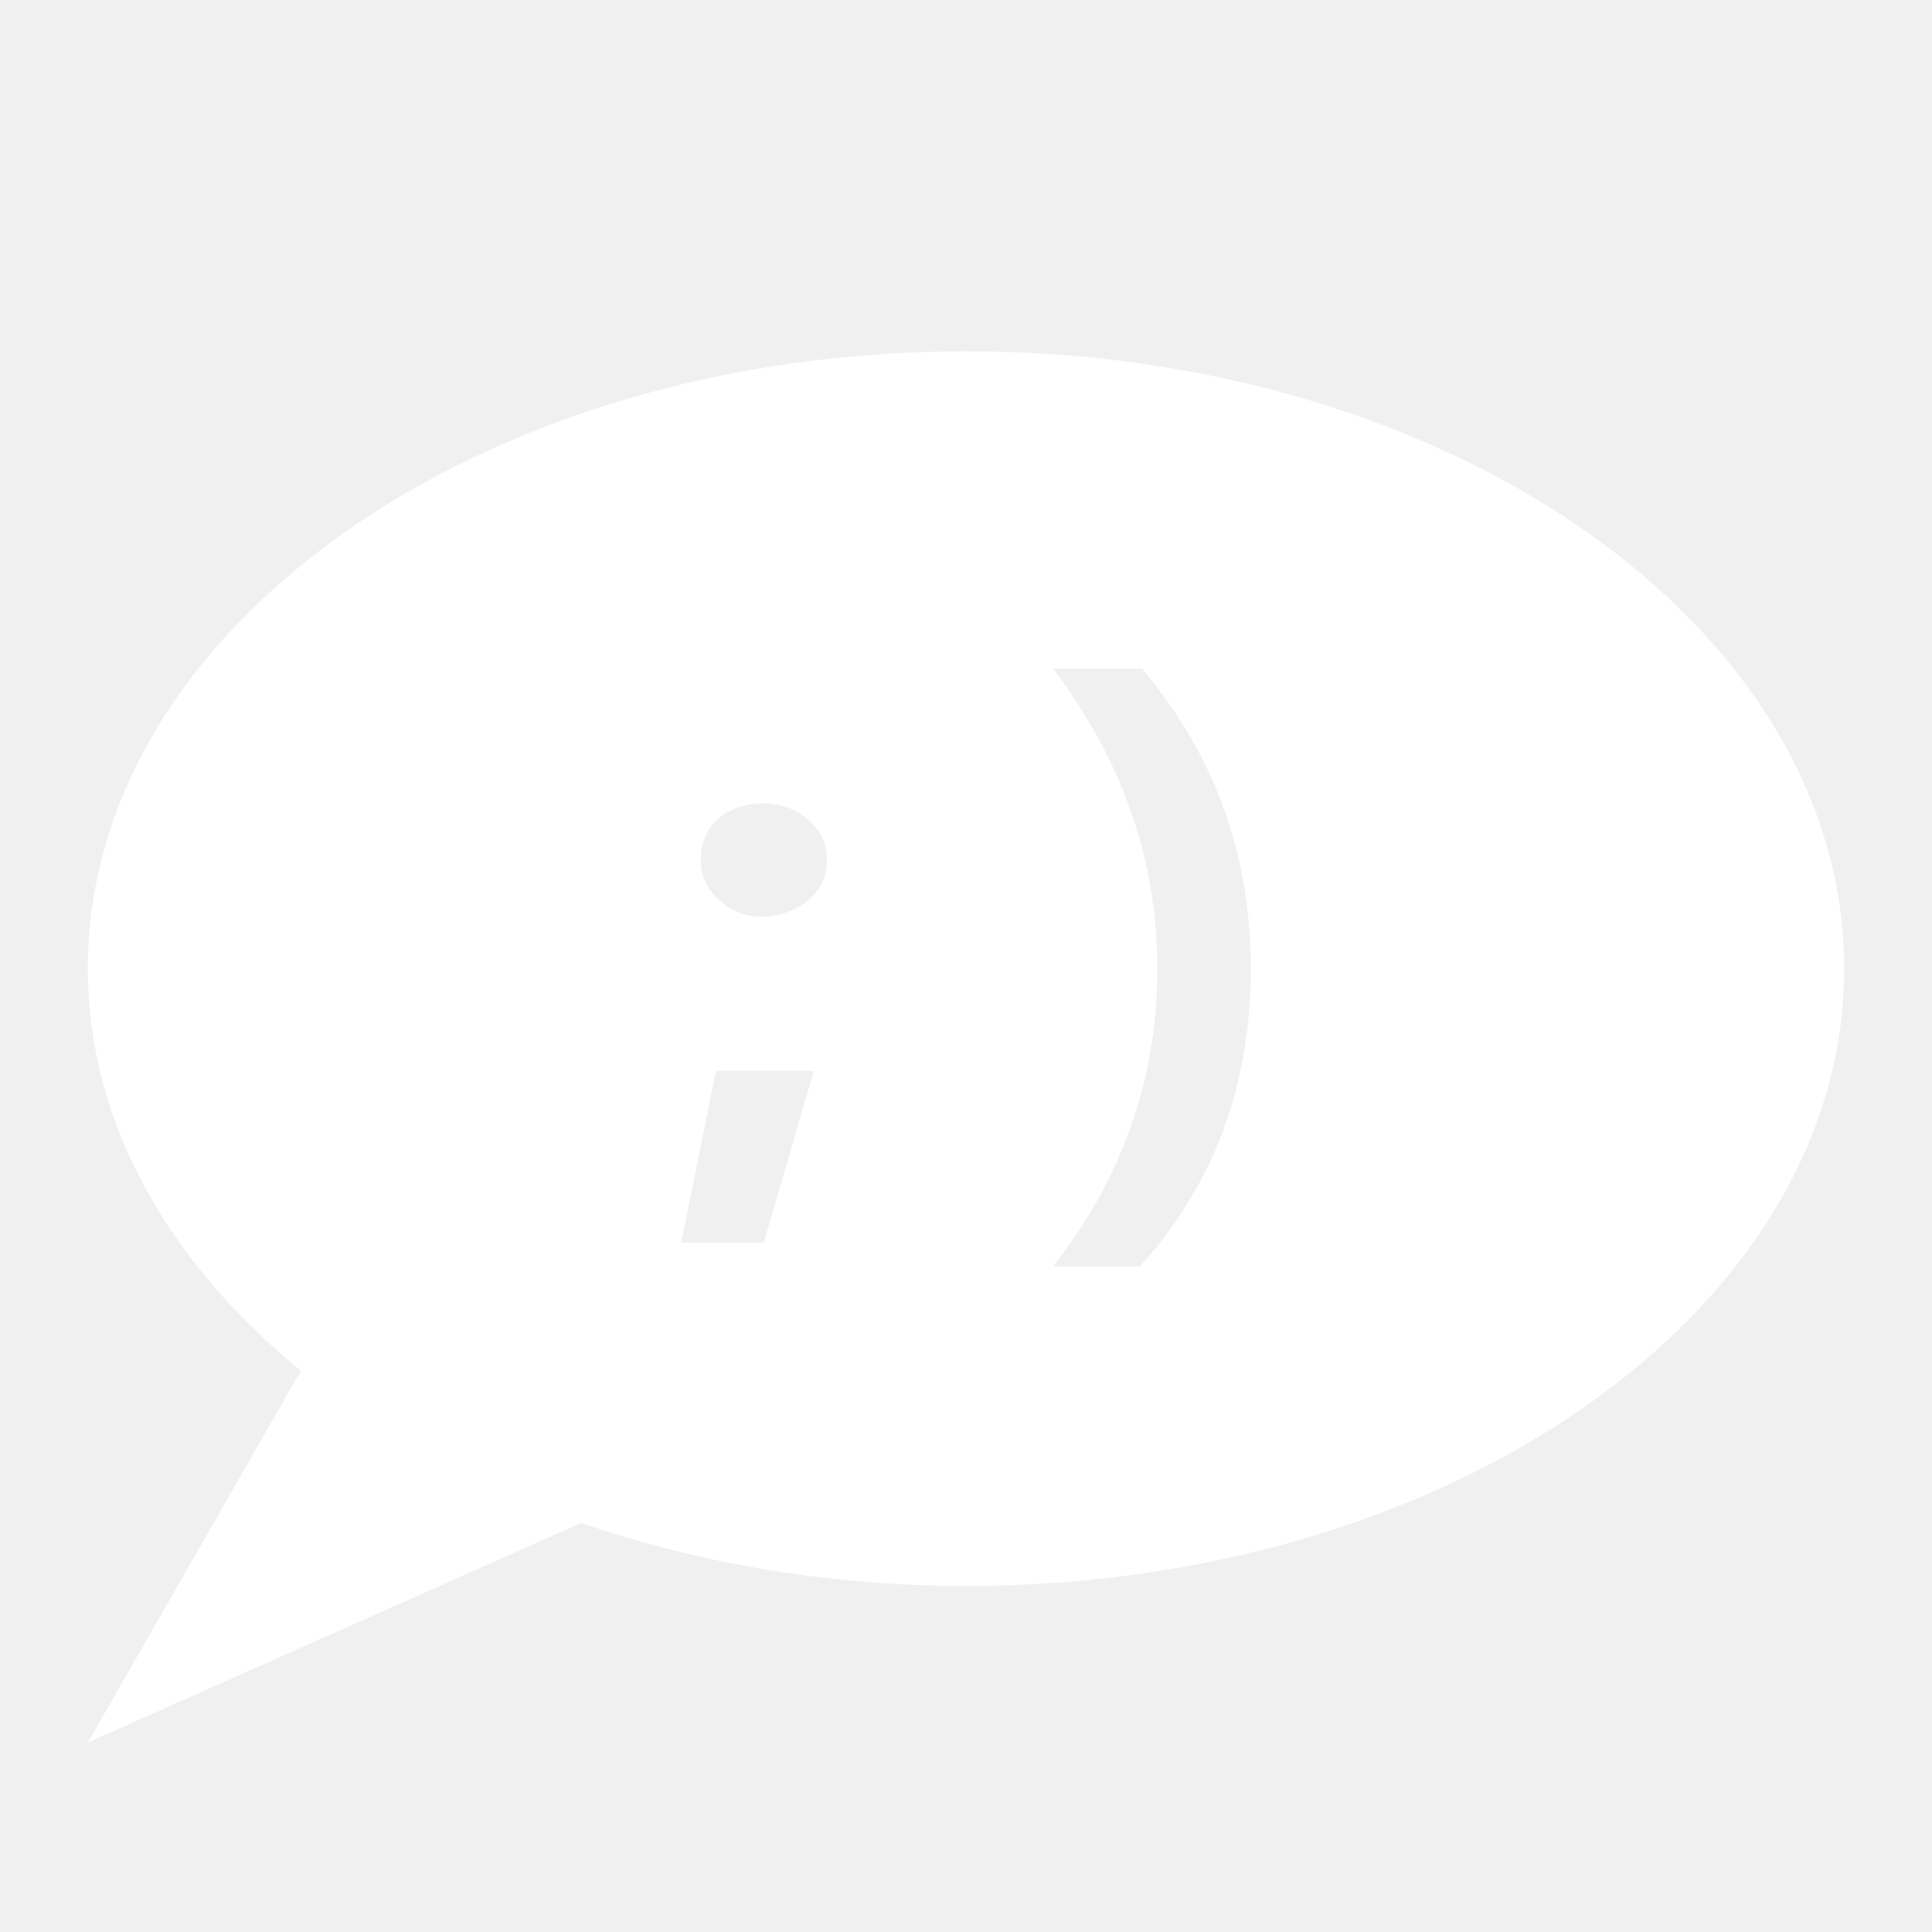
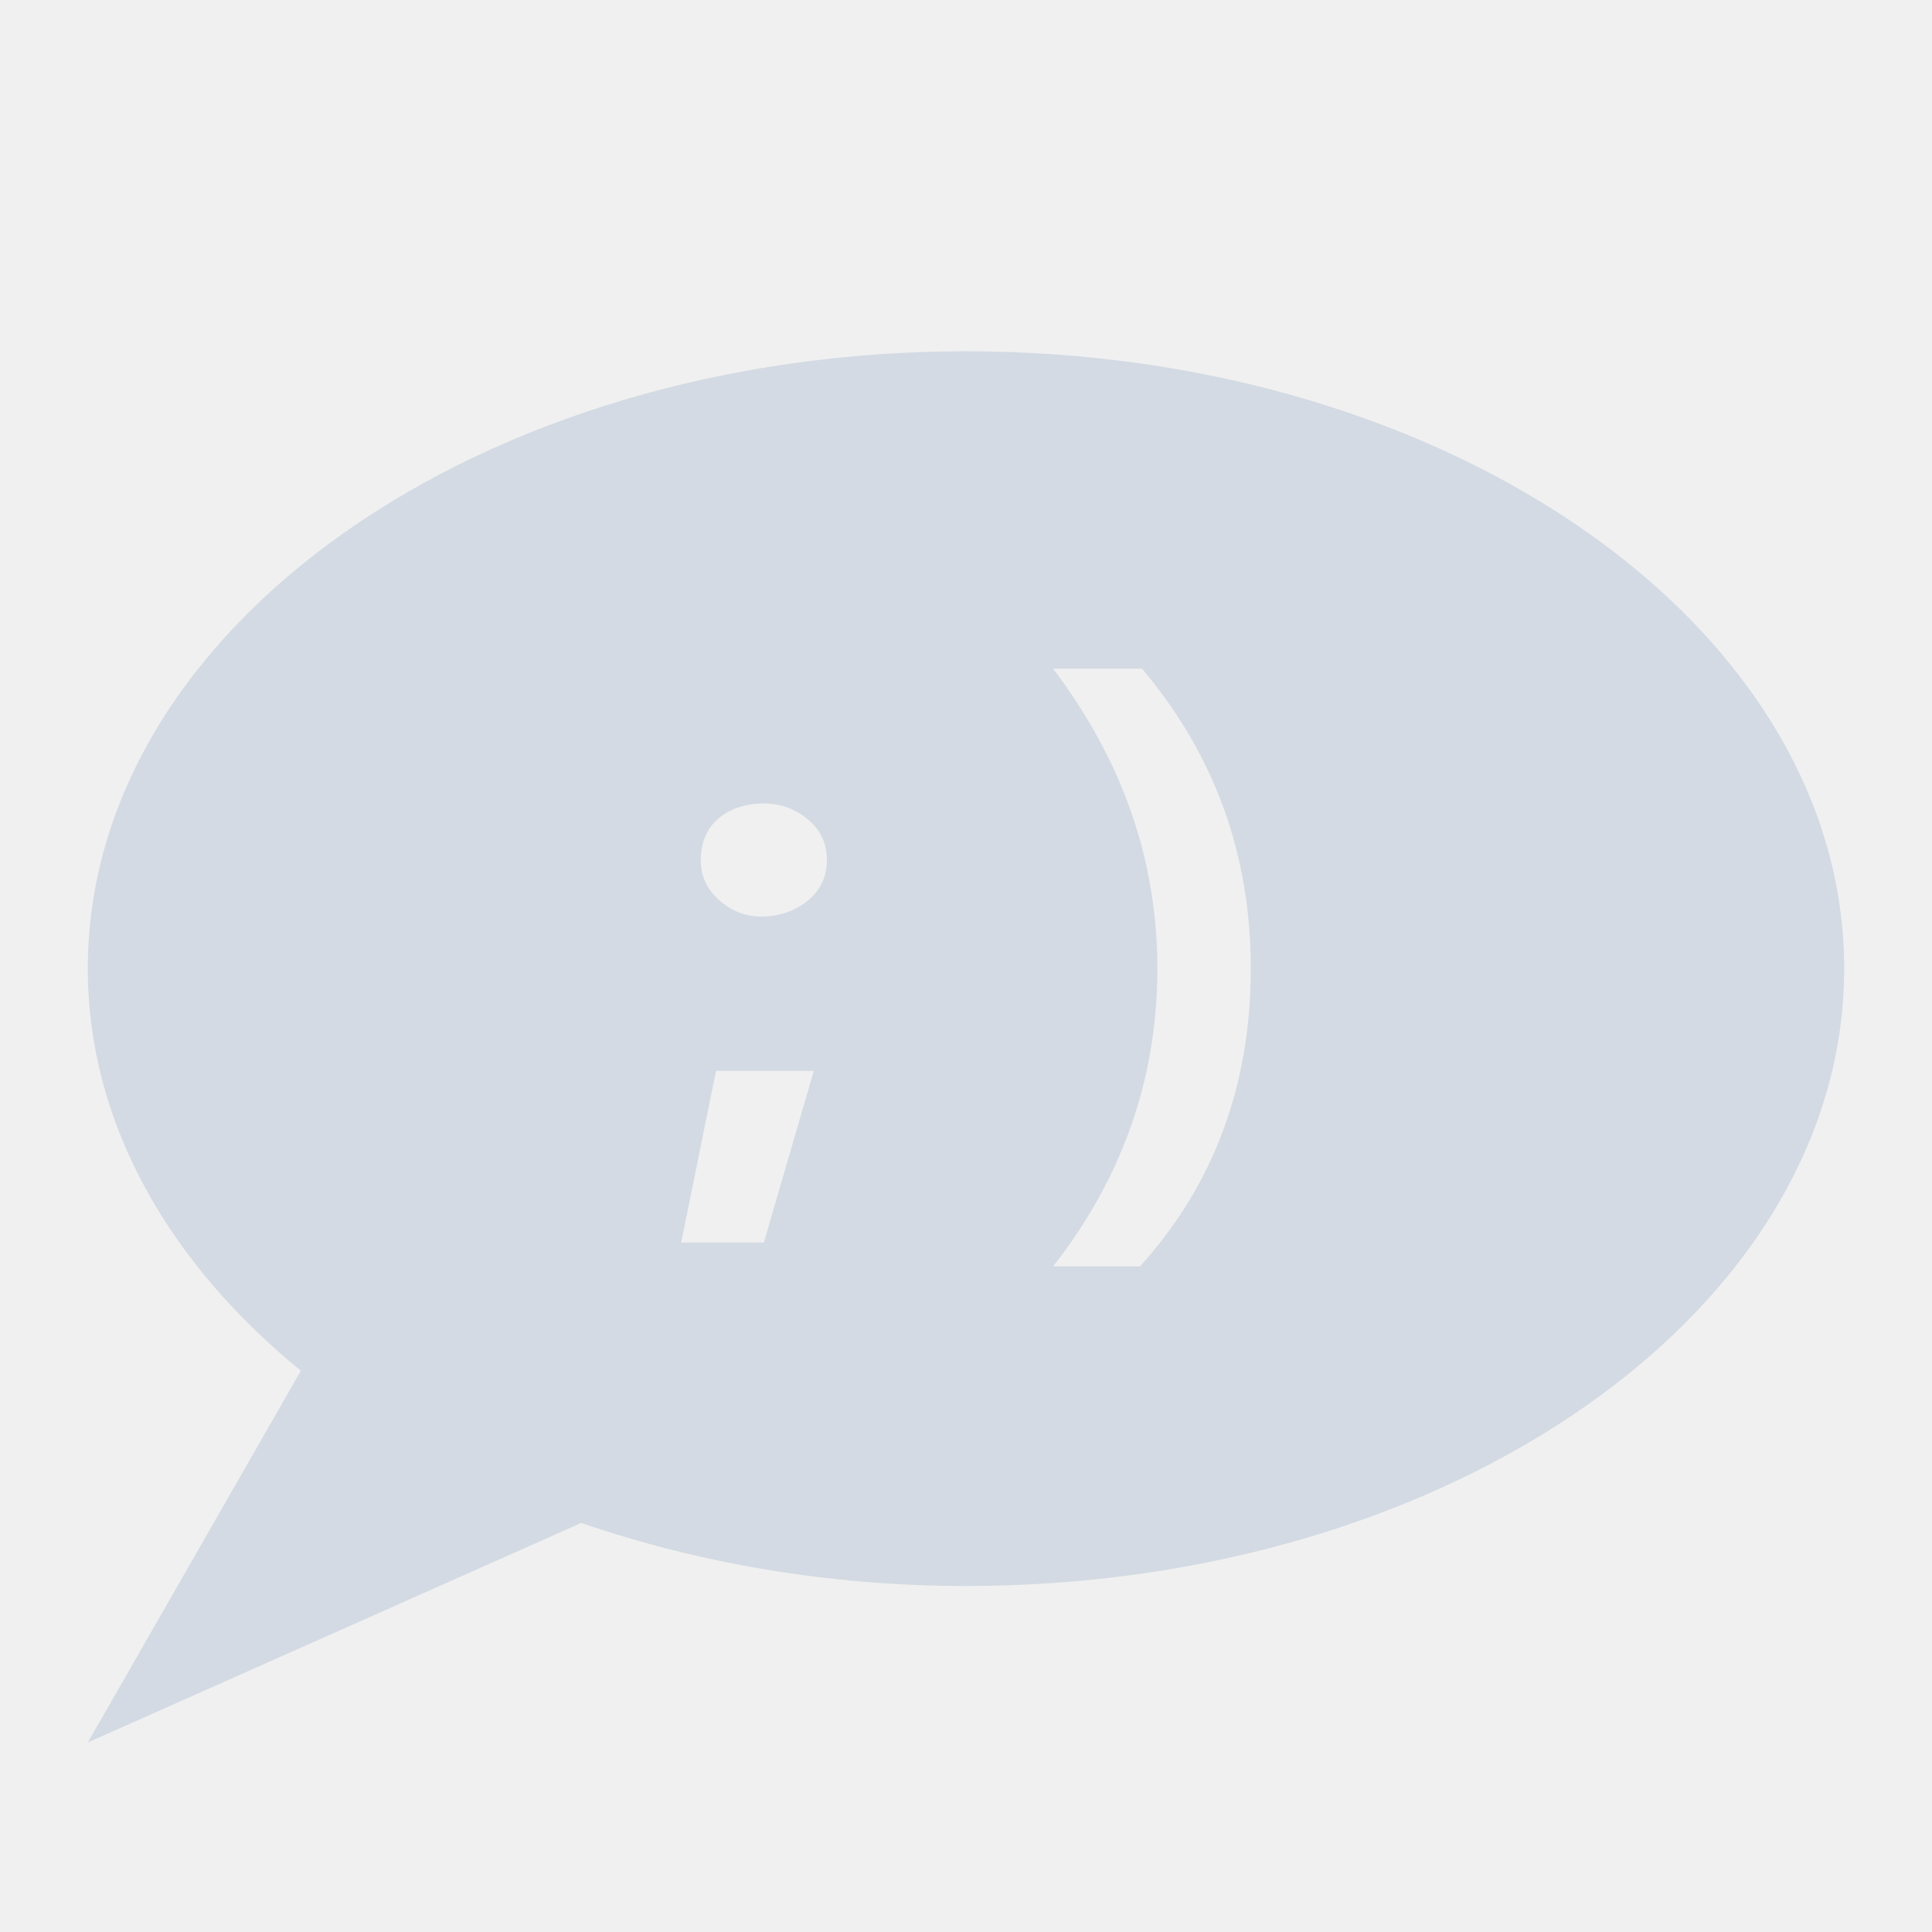
<svg xmlns="http://www.w3.org/2000/svg" viewBox="0 0 22 22" id="svg" version="1.1" width="100%" height="100%">
  <defs id="defs81">
    <style id="current-color-scheme" type="text/css">
            .ColorScheme-Text { color:#7B7C7E; } .ColorScheme-Background{ color:#EFF0F1; } .ColorScheme-Highlight{ color:#3DAEE6; } .ColorScheme-ViewText { color:#7B7C7E; } .ColorScheme-ViewBackground{ color:#FCFCFC; } .ColorScheme-ViewHover { color:#3DAEE6; } .ColorScheme-ViewFocus{ color:#1E92FF; } .ColorScheme-ButtonText { color:#7B7C7E; } .ColorScheme-ButtonBackground{ color:#EFF0F1; } .ColorScheme-ButtonHover { color:#3DAEE6; } .ColorScheme-ButtonFocus{ color:#1E92FF; }
        </style>
  </defs>
  <g id="kopete" transform="translate(-1,-1)">
-     <rect style="fill:#ffffff;fill-opacity:0;stroke:none" id="rect3009" width="22" height="22" x="1" y="1" />
-     <path style="fill:#ffffff;fill-opacity:1;stroke:none;opacity:1" d="m 12,5 c -5.523,0 -10,3.147 -10,7.03 0,1.752 0.918,3.348 2.426,4.579 l -2.426,4.233 5.619,-2.5 c 1.324,0.455 2.808,0.718 4.381,0.718 5.523,0 10,-3.147 10,-7.03 C 22,8.147 17.523,5 12,5 z m 0.99,3.614 1.015,0 c 0.835,0.993 1.238,2.127 1.238,3.416 0,1.328 -0.422,2.463 -1.262,3.391 l -0.99,0 c 0.789,-1.005 1.188,-2.141 1.188,-3.391 0,-1.24 -0.399,-2.374 -1.188,-3.416 z M 9.698,10.149 c 0.209,0 0.387,0.078 0.52,0.198 0.133,0.12 0.198,0.262 0.198,0.446 0,0.188 -0.067,0.327 -0.198,0.446 -0.132,0.119 -0.328,0.198 -0.545,0.198 -0.204,0 -0.361,-0.074 -0.495,-0.198 -0.134,-0.124 -0.198,-0.268 -0.198,-0.446 0,-0.188 0.063,-0.353 0.198,-0.47 0.135,-0.117 0.314,-0.173 0.52,-0.173 z m -0.545,3.045 1.114,0 -0.569,1.955 -0.941,0 0.396,-1.955 z" id="path7254" class="ColorScheme-Text" />
+     <rect style="fill:#d3dae3;fill-opacity:0;stroke:none" id="rect3009" width="22" height="22" x="1" y="1" />
+     <path style="fill:#d3dae3;fill-opacity:1;stroke:none;opacity:1" d="m 12,5 c -5.523,0 -10,3.147 -10,7.03 0,1.752 0.918,3.348 2.426,4.579 l -2.426,4.233 5.619,-2.5 c 1.324,0.455 2.808,0.718 4.381,0.718 5.523,0 10,-3.147 10,-7.03 C 22,8.147 17.523,5 12,5 z m 0.99,3.614 1.015,0 c 0.835,0.993 1.238,2.127 1.238,3.416 0,1.328 -0.422,2.463 -1.262,3.391 l -0.99,0 c 0.789,-1.005 1.188,-2.141 1.188,-3.391 0,-1.24 -0.399,-2.374 -1.188,-3.416 z M 9.698,10.149 c 0.209,0 0.387,0.078 0.52,0.198 0.133,0.12 0.198,0.262 0.198,0.446 0,0.188 -0.067,0.327 -0.198,0.446 -0.132,0.119 -0.328,0.198 -0.545,0.198 -0.204,0 -0.361,-0.074 -0.495,-0.198 -0.134,-0.124 -0.198,-0.268 -0.198,-0.446 0,-0.188 0.063,-0.353 0.198,-0.47 0.135,-0.117 0.314,-0.173 0.52,-0.173 z m -0.545,3.045 1.114,0 -0.569,1.955 -0.941,0 0.396,-1.955 z" id="path7254" class="ColorScheme-Text" />
  </g>
  <g id="kopete-offline" transform="translate(-1,-41)">
-     <rect y="1" x="1" height="22" width="22" id="rect3038" style="fill:#ffffff;fill-opacity:0;stroke:none" />
+     <rect y="1" x="1" height="22" width="22" id="rect3038" style="fill:#d3dae3;fill-opacity:0;stroke:none" />
    <g id="g2993" transform="matrix(0.9406192,0,0,0.9406192,0.3657642,0.9948706)">
-       <path id="path6219" d="m 12.369,4.158 c -5.871,0 -10.631,3.346 -10.631,7.473 0,1.862 0.976,3.56 2.579,4.868 l -2.579,4.5 5.974,-2.658 c 1.408,0.484 2.985,0.763 4.658,0.763 1.447,0 2.822,-0.211 4.079,-0.579 -0.003,-0.072 0,-0.138 0,-0.211 0,-2.31 1.874,-4.184 4.184,-4.184 0.568,0 1.085,0.11 1.579,0.316 0.507,-0.872 0.789,-1.815 0.789,-2.816 0,-4.127 -4.76,-7.473 -10.631,-7.473 z m 1.053,3.842 1.079,0 c 0.888,1.055 1.316,2.261 1.316,3.631 0,1.412 -0.448,2.619 -1.342,3.605 l -1.053,0 c 0.839,-1.069 1.263,-2.276 1.263,-3.605 0,-1.319 -0.424,-2.524 -1.263,-3.631 z M 9.921,9.632 c 0.222,0 0.411,0.083 0.553,0.211 0.141,0.127 0.211,0.279 0.211,0.474 0,0.2 -0.071,0.348 -0.211,0.474 -0.14,0.126 -0.349,0.211 -0.579,0.211 -0.217,0 -0.384,-0.079 -0.526,-0.211 C 9.226,10.658 9.158,10.505 9.158,10.316 c 0,-0.2 0.067,-0.375 0.211,-0.5 0.144,-0.125 0.333,-0.184 0.553,-0.184 z m -0.579,3.237 1.184,0 -0.605,2.079 -1,0 0.421,-2.079 z" style="opacity:0.3;fill:#ffffff;fill-opacity:1;stroke:none" class="ColorScheme-Text" />
+       <path id="path6219" d="m 12.369,4.158 c -5.871,0 -10.631,3.346 -10.631,7.473 0,1.862 0.976,3.56 2.579,4.868 l -2.579,4.5 5.974,-2.658 c 1.408,0.484 2.985,0.763 4.658,0.763 1.447,0 2.822,-0.211 4.079,-0.579 -0.003,-0.072 0,-0.138 0,-0.211 0,-2.31 1.874,-4.184 4.184,-4.184 0.568,0 1.085,0.11 1.579,0.316 0.507,-0.872 0.789,-1.815 0.789,-2.816 0,-4.127 -4.76,-7.473 -10.631,-7.473 z m 1.053,3.842 1.079,0 c 0.888,1.055 1.316,2.261 1.316,3.631 0,1.412 -0.448,2.619 -1.342,3.605 l -1.053,0 c 0.839,-1.069 1.263,-2.276 1.263,-3.605 0,-1.319 -0.424,-2.524 -1.263,-3.631 z M 9.921,9.632 c 0.222,0 0.411,0.083 0.553,0.211 0.141,0.127 0.211,0.279 0.211,0.474 0,0.2 -0.071,0.348 -0.211,0.474 -0.14,0.126 -0.349,0.211 -0.579,0.211 -0.217,0 -0.384,-0.079 -0.526,-0.211 C 9.226,10.658 9.158,10.505 9.158,10.316 c 0,-0.2 0.067,-0.375 0.211,-0.5 0.144,-0.125 0.333,-0.184 0.553,-0.184 z m -0.579,3.237 1.184,0 -0.605,2.079 -1,0 0.421,-2.079 z" style="opacity:0.3;fill:#d3dae3;fill-opacity:1;stroke:none" class="ColorScheme-Text" />
      <path id="rect6488-8-4-6" d="m 18.842,15.95 -0.605,0.605 1.763,1.789 -1.763,1.763 0.605,0.605 1.789,-1.789 1.763,1.789 0.605,-0.605 -1.789,-1.763 1.789,-1.789 -0.605,-0.605 -1.763,1.763 -1.789,-1.763 z" style="fill:#5294e2;fill-opacity:1;stroke:none" />
    </g>
  </g>
</svg>
